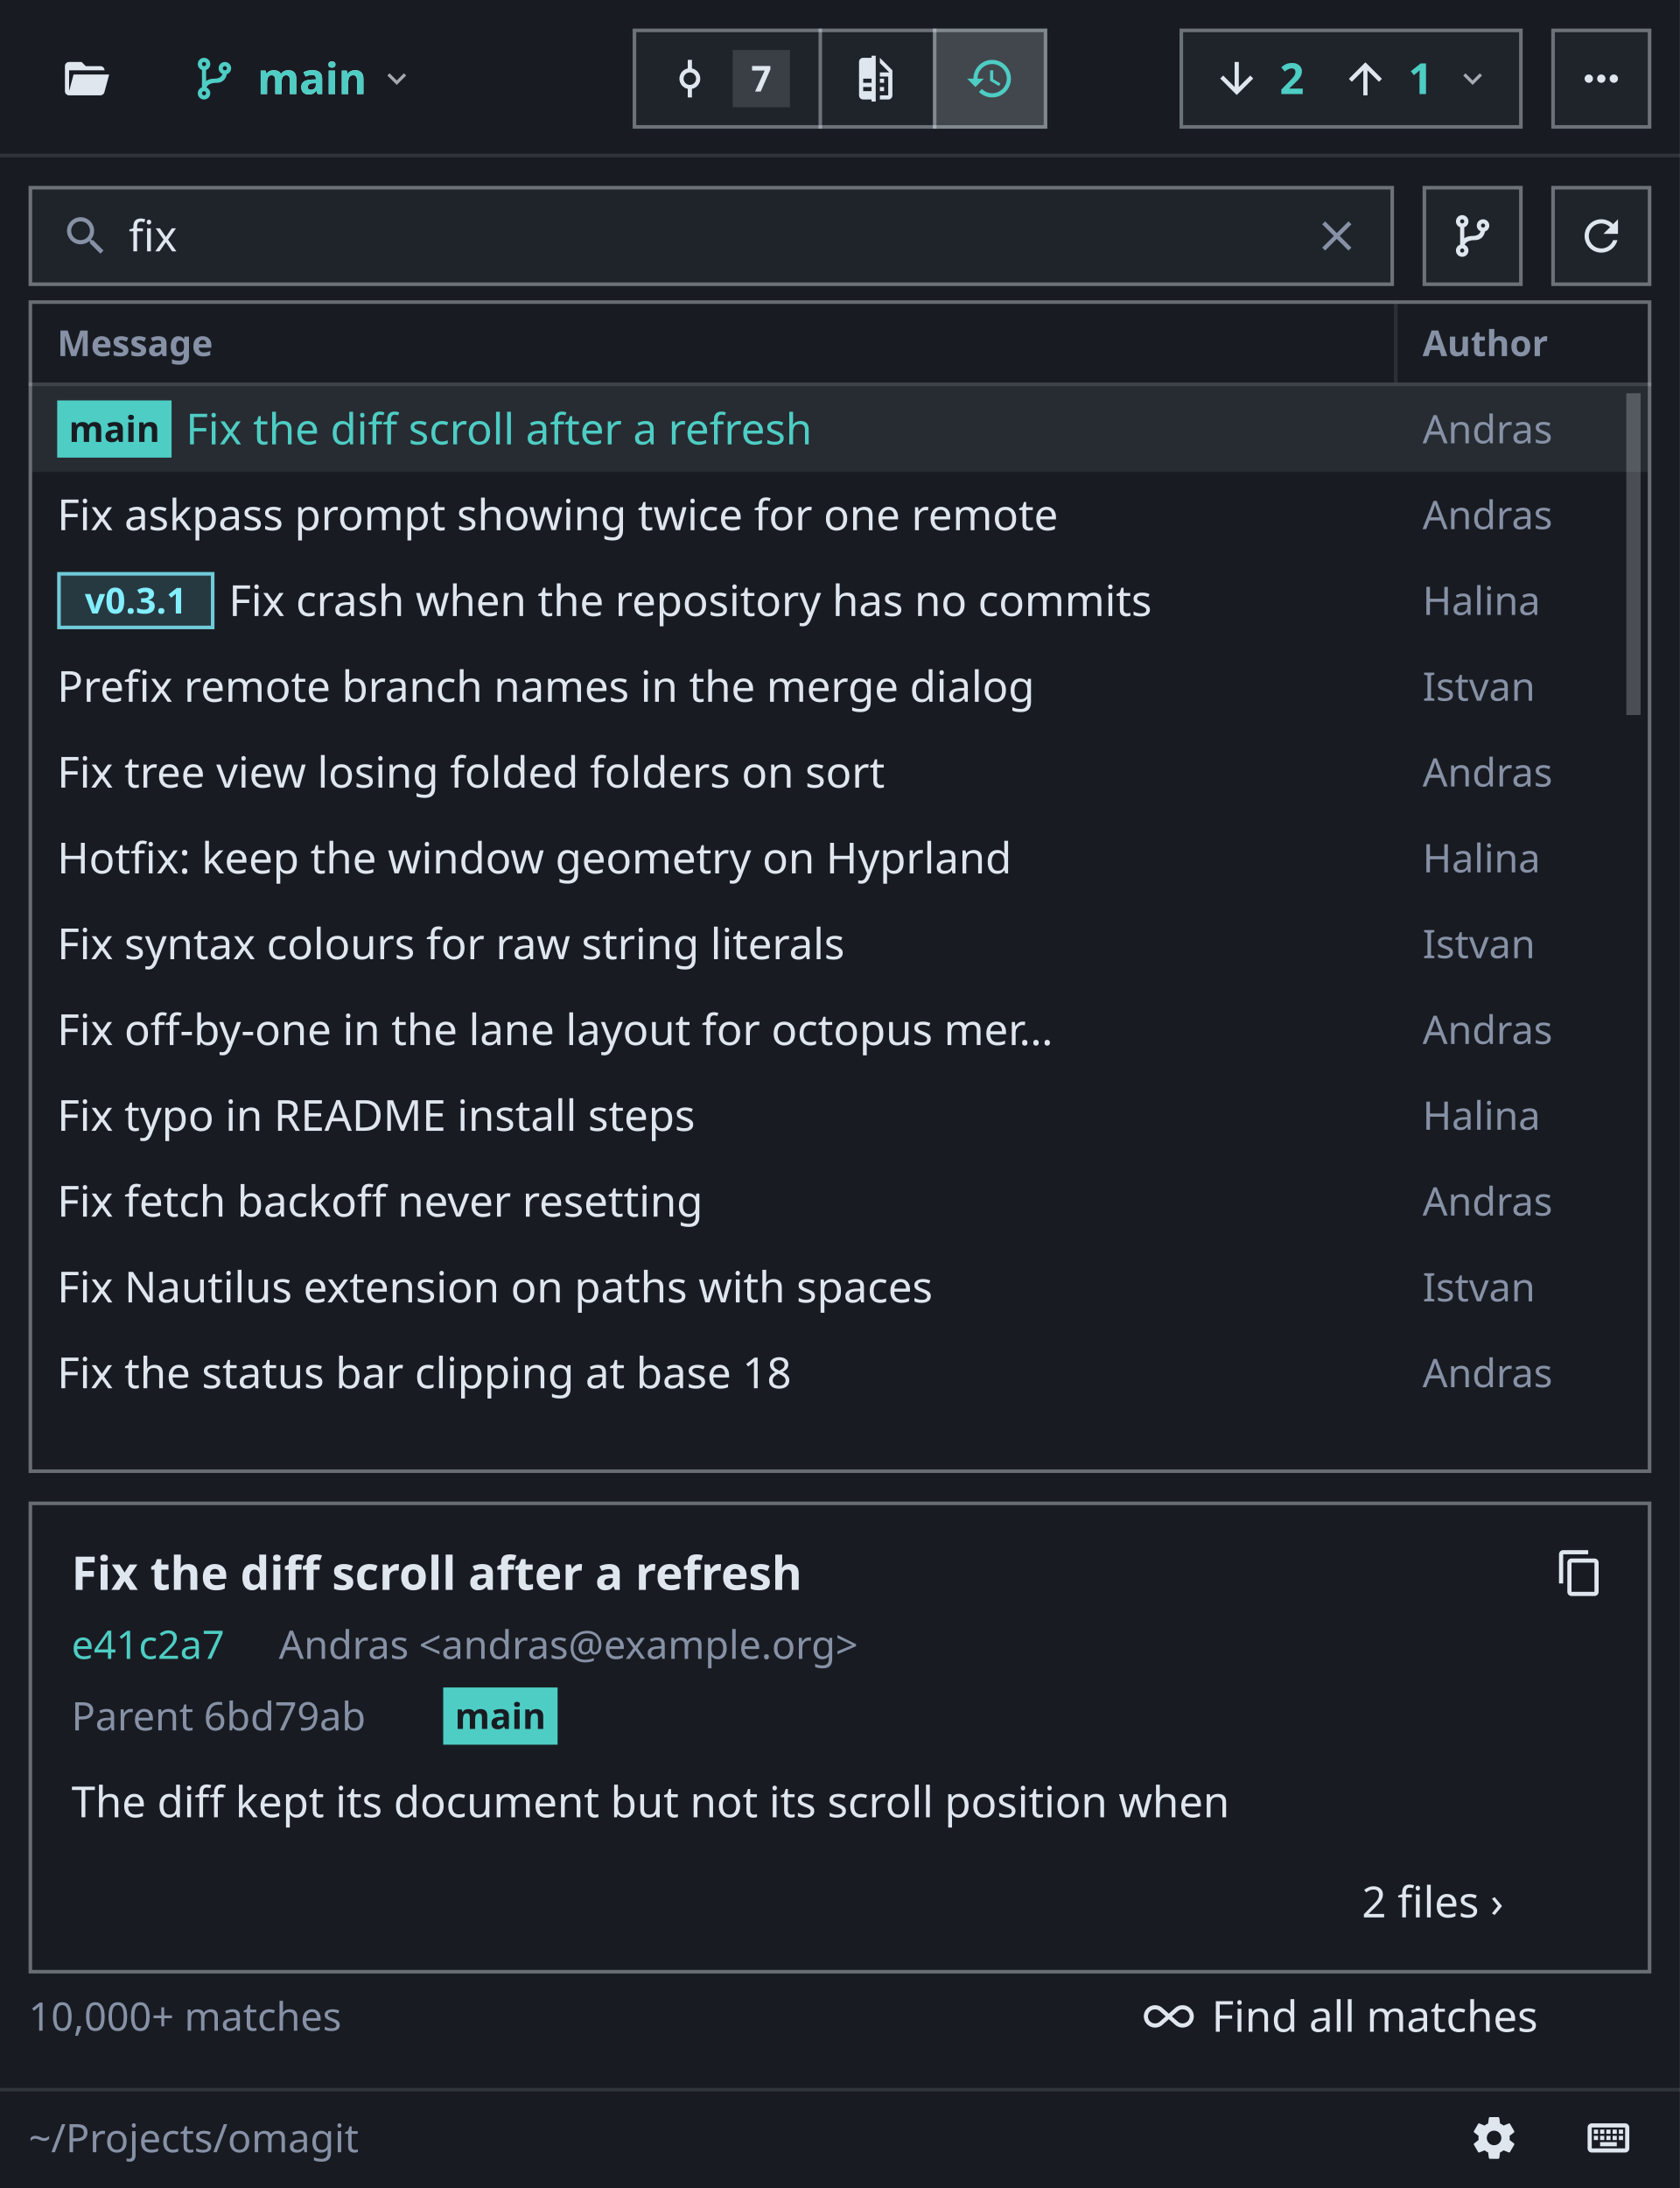
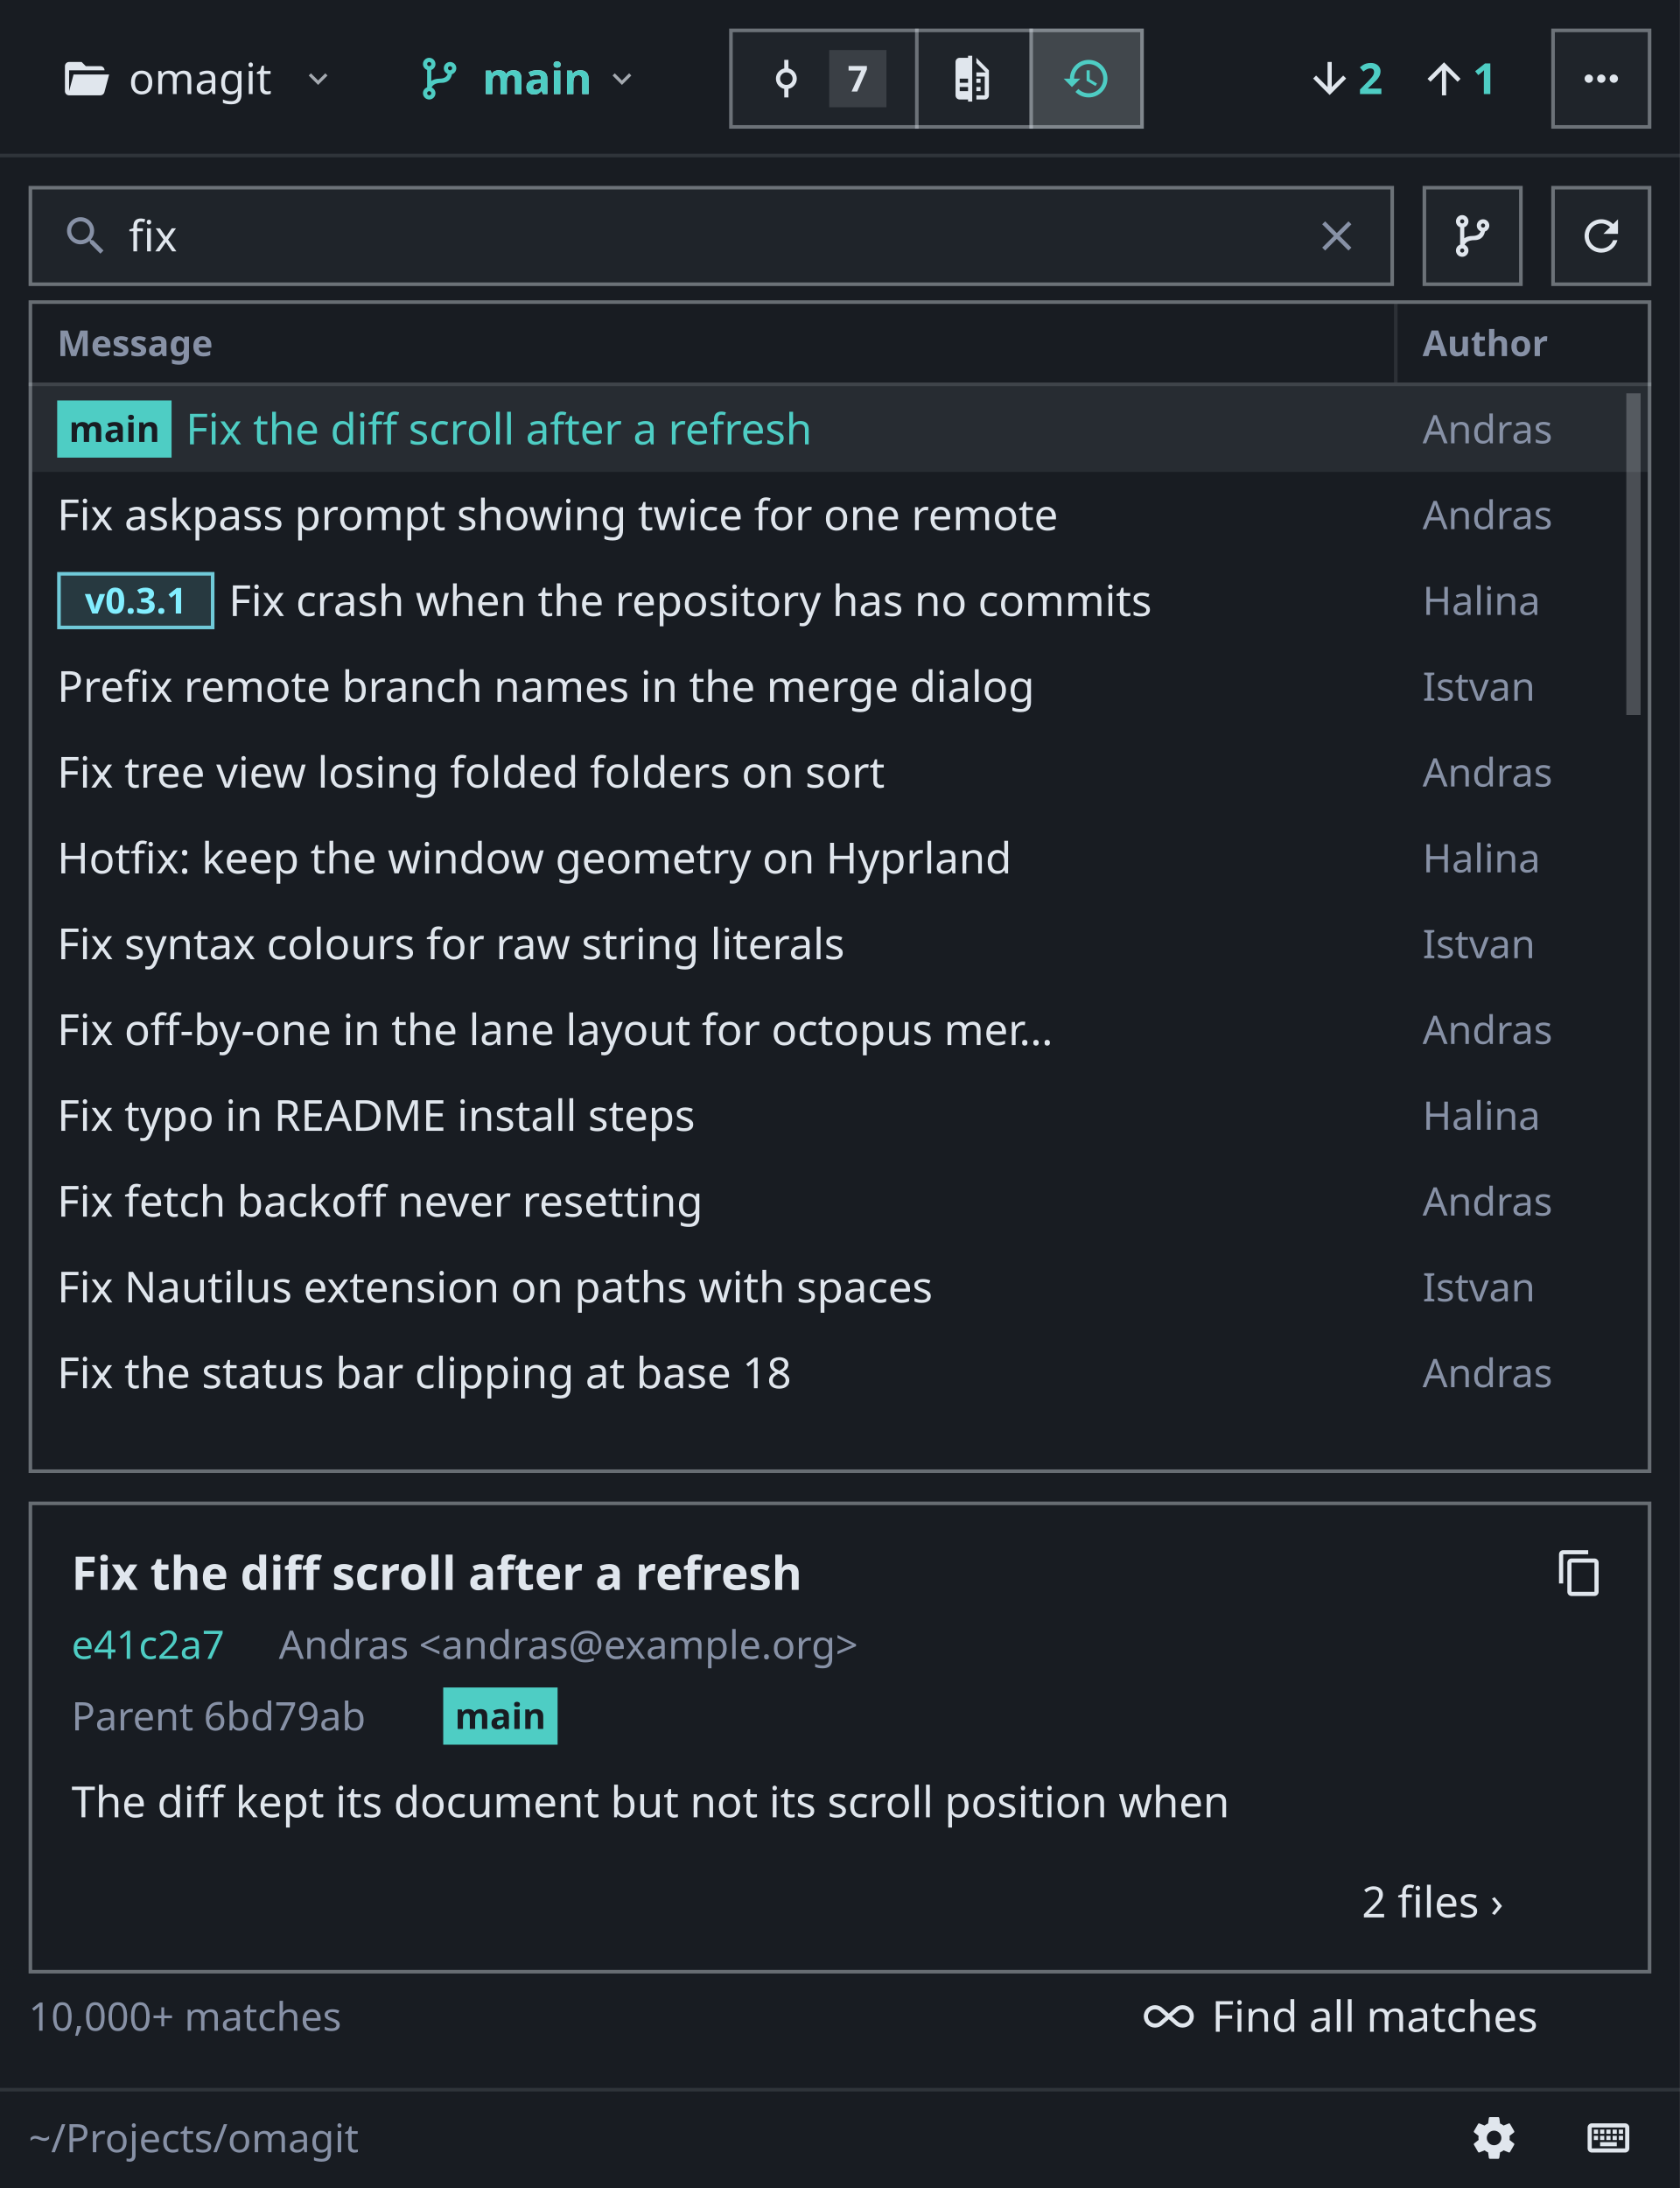
<svg xmlns="http://www.w3.org/2000/svg" id="A · Count-row action · Eighth · capped" width="470" height="612" viewBox="0 0 470 612">
  <rect x="0" y="0" width="470" height="612" id="window" fill="#181c22" />
  <g id="TopBar">
    <g id="RepoChip">
      <g id="icon/folderOpen" transform="translate(17,15) scale(0.5833)">
        <path d="M19,20H4C2.89,20 2,19.1 2,18V6C2,4.89 2.89,4 4,4H10L12,6H19A2,2 0 0,1 21,8H21L4,8V18L6.14,10H23.21L20.93,18.5C20.7,19.37 19.92,20 19,20Z" fill="#e0e6ed" />
      </g>
+       <text x="36" y="26.3" font-family="JetBrains Mono" font-size="12" font-weight="400" fill="#e0e6ed" id="label" xml:space="preserve">omagit</text>
+       <g id="icon/chevron" transform="translate(83.75,16.75) scale(0.4375)">
+         <path d="M7.41,8.58L12,13.17L16.59,8.58L18,10L12,16L6,10L7.41,8.58Z" fill="#e0e6ed" fill-opacity="0.7" />
+       </g>
    </g>
    <g id="BranchChip">
-       <g id="icon/branch" transform="translate(53,15) scale(0.5833)">
+       <g id="icon/branch" transform="translate(116,15) scale(0.5833)">
        <path d="M13,14C9.64,14 8.54,15.35 8.18,16.24C9.25,16.7 10,17.76 10,19A3,3 0 0,1 7,22A3,3 0 0,1 4,19C4,17.69 4.83,16.58 6,16.17V7.83C4.83,7.42 4,6.31 4,5A3,3 0 0,1 7,2A3,3 0 0,1 10,5C10,6.31 9.17,7.42 8,7.83V13.12C8.88,12.47 10.16,12 12,12C14.67,12 15.56,10.66 15.85,9.77C14.77,9.32 14,8.25 14,7A3,3 0 0,1 17,4A3,3 0 0,1 20,7C20,8.34 19.12,9.5 17.91,9.86C17.65,11.29 16.68,14 13,14M7,18A1,1 0 0,0 6,19A1,1 0 0,0 7,20A1,1 0 0,0 8,19A1,1 0 0,0 7,18M7,4A1,1 0 0,0 6,5A1,1 0 0,0 7,6A1,1 0 0,0 8,5A1,1 0 0,0 7,4M17,6A1,1 0 0,0 16,7A1,1 0 0,0 17,8A1,1 0 0,0 18,7A1,1 0 0,0 17,6Z" fill="#4ecdc4" />
      </g>
-       <text x="72" y="26.3" font-family="JetBrains Mono" font-size="12" font-weight="700" fill="#e0e6ed" id="label" xml:space="preserve">main</text>
-       <g id="icon/chevron" transform="translate(105.75,16.75) scale(0.4375)">
+       <text x="135" y="26.3" font-family="JetBrains Mono" font-size="12" font-weight="700" fill="#e0e6ed" id="label" xml:space="preserve">main</text>
+       <g id="icon/chevron" transform="translate(168.75,16.75) scale(0.4375)">
        <path d="M7.41,8.58L12,13.17L16.59,8.58L18,10L12,16L6,10L7.41,8.58Z" fill="#e0e6ed" fill-opacity="0.7" />
      </g>
    </g>
    <g id="BranchChip/label-accent">
-       <text x="72" y="26.3" font-family="JetBrains Mono" font-size="12" font-weight="700" fill="#4ecdc4" xml:space="preserve">main</text>
+       <text x="135" y="26.3" font-family="JetBrains Mono" font-size="12" font-weight="700" fill="#4ecdc4" xml:space="preserve">main</text>
    </g>
    <g id="More">
      <rect x="434" y="8" width="28" height="28" id="fill" fill="#e0e6ed" fill-opacity="0.04" />
      <rect x="434.5" y="8.5" width="27" height="27" id="border" fill="none" stroke="#e0e6ed" stroke-width="1" stroke-opacity="0.4" />
      <g id="icon/dots" transform="translate(441,15) scale(0.5833)">
        <path d="M16,12A2,2 0 0,1 18,10A2,2 0 0,1 20,12A2,2 0 0,1 18,14A2,2 0 0,1 16,12M10,12A2,2 0 0,1 12,10A2,2 0 0,1 14,12A2,2 0 0,1 12,14A2,2 0 0,1 10,12M4,12A2,2 0 0,1 6,10A2,2 0 0,1 8,12A2,2 0 0,1 6,14A2,2 0 0,1 4,12Z" fill="#e0e6ed" />
      </g>
    </g>
    <g id="SyncDropdown">
-       <rect x="330" y="8" width="96" height="28" fill="#e0e6ed" fill-opacity="0.04" />
-       <rect x="330.5" y="8.5" width="95" height="27" fill="none" stroke="#e0e6ed" stroke-width="1" stroke-opacity="0.4" />
-       <g id="icon/down" transform="translate(339,15) scale(0.5833)">
+       <g id="icon/down" transform="translate(365,15) scale(0.5833)">
        <path d="M11,4H13V16L18.5,10.5L19.92,11.92L12,19.84L4.08,11.92L5.5,10.5L11,16V4Z" fill="#e0e6ed" />
      </g>
-       <text x="358" y="26.3" font-family="JetBrains Mono" font-size="12" font-weight="700" fill="#4ecdc4" xml:space="preserve">2</text>
-       <g id="icon/up" transform="translate(375,15) scale(0.5833)">
+       <text x="380" y="26.3" font-family="JetBrains Mono" font-size="12" font-weight="700" fill="#4ecdc4" xml:space="preserve">2</text>
+       <g id="icon/up" transform="translate(397,15) scale(0.5833)">
        <path d="M13,20H11V8L5.5,13.5L4.08,12.08L12,4.16L19.92,12.08L18.5,13.5L13,8V20Z" fill="#e0e6ed" />
      </g>
-       <text x="394" y="26.3" font-family="JetBrains Mono" font-size="12" font-weight="700" fill="#4ecdc4" xml:space="preserve">1</text>
-       <g id="icon/chevron" transform="translate(406.75,16.75) scale(0.4375)">
-         <path d="M7.41,8.58L12,13.17L16.59,8.58L18,10L12,16L6,10L7.41,8.58Z" fill="#e0e6ed" fill-opacity="0.7" />
-       </g>
+       <text x="412" y="26.3" font-family="JetBrains Mono" font-size="12" font-weight="700" fill="#4ecdc4" xml:space="preserve">1</text>
    </g>
    <g id="NavTabs">
-       <rect x="177" y="8" width="116" height="28" id="fill" fill="#e0e6ed" fill-opacity="0.04" />
+       <rect x="204" y="8" width="116" height="28" id="fill" fill="#e0e6ed" fill-opacity="0.04" />
      <g id="Segment/normal commit">
-         <g id="icon/commit" transform="translate(186,15) scale(0.5833)">
+         <g id="icon/commit" transform="translate(213,15) scale(0.5833)">
          <path d="M17,12C17,14.42 15.28,16.44 13,16.9V21H11V16.9C8.72,16.44 7,14.42 7,12C7,9.58 8.72,7.56 11,7.1V3H13V7.1C15.28,7.56 17,9.58 17,12M12,9A3,3 0 0,0 9,12A3,3 0 0,0 12,15A3,3 0 0,0 15,12A3,3 0 0,0 12,9Z" fill="#e0e6ed" />
        </g>
-         <rect x="205" y="14" width="16" height="16" fill="#e0e6ed" fill-opacity="0.14" />
-         <text x="213" y="25.6" font-family="JetBrains Mono" font-size="10" font-weight="700" fill="#e0e6ed" text-anchor="middle" xml:space="preserve">7</text>
+         <rect x="232" y="14" width="16" height="16" fill="#e0e6ed" fill-opacity="0.14" />
+         <text x="240" y="25.6" font-family="JetBrains Mono" font-size="10" font-weight="700" fill="#e0e6ed" text-anchor="middle" xml:space="preserve">7</text>
      </g>
      <g id="Segment/normal diff">
-         <g id="icon/diff" transform="translate(238,15) scale(0.5833)">
+         <g id="icon/diff" transform="translate(265,15) scale(0.5833)">
          <path d="M10,18H6V16H10V18M10,14H6V12H10V14M10,1V2H6C4.89,2 4,2.89 4,4V20A2,2 0 0,0 6,22H10V23H12V1H10M20,8V20C20,21.11 19.11,22 18,22H14V20H18V11H14V9H18.5L14,4.5V2L20,8M16,14H14V12H16V14M16,18H14V16H16V18Z" fill="#e0e6ed" />
        </g>
      </g>
-       <rect x="229" y="8" width="1" height="28" fill="#e0e6ed" fill-opacity="0.4" />
+       <rect x="256" y="8" width="1" height="28" fill="#e0e6ed" fill-opacity="0.4" />
      <g id="Segment/selected history">
-         <rect x="261" y="8" width="32" height="28" fill="#e0e6ed" fill-opacity="0.18" />
-         <g id="icon/history" transform="translate(270,15) scale(0.5833)">
+         <rect x="288" y="8" width="32" height="28" fill="#e0e6ed" fill-opacity="0.18" />
+         <g id="icon/history" transform="translate(297,15) scale(0.5833)">
          <path d="M13.5,8H12V13L16.28,15.54L17,14.33L13.5,12.25V8M13,3A9,9 0 0,0 4,12H1L4.96,16.03L9,12H6A7,7 0 0,1 13,5A7,7 0 0,1 20,12A7,7 0 0,1 13,19C11.07,19 9.32,18.21 8.06,16.94L6.64,18.36C8.27,20 10.5,21 13,21A9,9 0 0,0 22,12A9,9 0 0,0 13,3" fill="#4ecdc4" />
        </g>
      </g>
-       <rect x="261" y="8" width="1" height="28" fill="#e0e6ed" fill-opacity="0.4" />
-       <rect x="177.5" y="8.5" width="115" height="27" id="border" fill="none" stroke="#e0e6ed" stroke-width="1" stroke-opacity="0.4" />
+       <rect x="288" y="8" width="1" height="28" fill="#e0e6ed" fill-opacity="0.4" />
+       <rect x="204.5" y="8.5" width="115" height="27" id="border" fill="none" stroke="#e0e6ed" stroke-width="1" stroke-opacity="0.4" />
    </g>
    <rect x="0" y="43" width="470" height="1" fill="#e0e6ed" fill-opacity="0.12" />
  </g>
  <g id="Footer">
    <rect x="0" y="584" width="470" height="1" fill="#e0e6ed" fill-opacity="0.12" />
    <text x="8" y="602.0" font-family="JetBrains Mono" font-size="11" font-weight="400" fill="#8791a6" xml:space="preserve">~/Projects/omagit</text>
    <g id="Settings">
      <g id="icon/cog" transform="translate(411,591) scale(0.5833)">
        <path d="M12,15.5A3.5,3.5 0 0,1 8.5,12A3.5,3.5 0 0,1 12,8.5A3.5,3.5 0 0,1 15.5,12A3.5,3.5 0 0,1 12,15.5M19.43,12.97C19.47,12.65 19.5,12.33 19.5,12C19.5,11.67 19.47,11.34 19.43,11L21.54,9.37C21.73,9.22 21.78,8.95 21.66,8.73L19.66,5.27C19.54,5.05 19.27,4.96 19.05,5.05L16.56,6.05C16.04,5.66 15.5,5.32 14.87,5.07L14.5,2.42C14.46,2.18 14.25,2 14,2H10C9.75,2 9.54,2.18 9.5,2.42L9.13,5.07C8.5,5.32 7.96,5.66 7.44,6.05L4.95,5.05C4.73,4.96 4.46,5.05 4.34,5.27L2.34,8.73C2.21,8.95 2.27,9.22 2.46,9.37L4.57,11C4.53,11.34 4.5,11.67 4.5,12C4.5,12.33 4.53,12.65 4.57,12.97L2.46,14.63C2.27,14.78 2.21,15.05 2.34,15.27L4.34,18.73C4.46,18.95 4.73,19.03 4.95,18.95L7.44,17.94C7.96,18.34 8.5,18.68 9.13,18.93L9.5,21.58C9.54,21.82 9.75,22 10,22H14C14.25,22 14.46,21.82 14.5,21.58L14.87,18.93C15.5,18.67 16.04,18.34 16.56,17.94L19.05,18.95C19.27,19.03 19.54,18.95 19.66,18.73L21.66,15.27C21.78,15.05 21.73,14.78 21.54,14.63L19.43,12.97Z" fill="#e0e6ed" />
      </g>
    </g>
    <g id="Keybindings">
      <g id="icon/keyboard" transform="translate(443,591) scale(0.5833)">
        <path d="M4,5A2,2 0 0,0 2,7V17A2,2 0 0,0 4,19H20A2,2 0 0,0 22,17V7A2,2 0 0,0 20,5H4M4,7H20V17H4V7M5,8V10H7V8H5M8,8V10H10V8H8M11,8V10H13V8H11M14,8V10H16V8H14M17,8V10H19V8H17M5,11V13H7V11H5M8,11V13H10V11H8M11,11V13H13V11H11M14,11V13H16V11H14M17,11V13H19V11H17M8,14V16H16V14H8Z" fill="#e0e6ed" />
      </g>
    </g>
  </g>
  <g id="HistoryPage">
    <g id="Field/normal">
      <rect x="8" y="52" width="382" height="28" id="fill" fill="#e0e6ed" fill-opacity="0.04" />
      <rect x="8.5" y="52.5" width="381" height="27" id="border" fill="none" stroke="#e0e6ed" stroke-width="1" stroke-opacity="0.4" />
      <g id="icon/search" transform="translate(17,59) scale(0.5833)">
        <path d="M9.5,3A6.5,6.5 0 0,1 16,9.5C16,11.11 15.41,12.59 14.44,13.73L14.71,14H15.5L20.5,19L19,20.5L14,15.5V14.71L13.73,14.44C12.59,15.41 11.11,16 9.5,16A6.5,6.5 0 0,1 3,9.5A6.5,6.5 0 0,1 9.5,3M9.5,5C7,5 5,7 5,9.5C5,12 7,14 9.5,14C12,14 14,12 14,9.5C14,7 12,5 9.5,5Z" fill="#8791a6" />
      </g>
      <text x="36" y="70.3" font-family="JetBrains Mono" font-size="12" font-weight="400" fill="#e0e6ed" id="value" xml:space="preserve">fix</text>
      <g id="icon/close" transform="translate(367,59) scale(0.5833)">
        <path d="M19,6.41L17.59,5L12,10.59L6.41,5L5,6.41L10.59,12L5,17.59L6.41,19L12,13.41L17.59,19L19,17.59L13.41,12L19,6.41Z" fill="#8791a6" />
      </g>
    </g>
    <g id="AllBranches">
      <rect x="398" y="52" width="28" height="28" id="fill" fill="#e0e6ed" fill-opacity="0.04" />
      <rect x="398.5" y="52.5" width="27" height="27" id="border" fill="none" stroke="#e0e6ed" stroke-width="1" stroke-opacity="0.4" />
      <g id="icon/branch" transform="translate(405,59) scale(0.5833)">
        <path d="M13,14C9.64,14 8.54,15.35 8.18,16.24C9.25,16.7 10,17.76 10,19A3,3 0 0,1 7,22A3,3 0 0,1 4,19C4,17.69 4.83,16.58 6,16.17V7.83C4.83,7.42 4,6.31 4,5A3,3 0 0,1 7,2A3,3 0 0,1 10,5C10,6.31 9.17,7.42 8,7.83V13.12C8.88,12.47 10.16,12 12,12C14.67,12 15.56,10.66 15.85,9.77C14.77,9.32 14,8.25 14,7A3,3 0 0,1 17,4A3,3 0 0,1 20,7C20,8.34 19.12,9.5 17.91,9.86C17.65,11.29 16.68,14 13,14M7,18A1,1 0 0,0 6,19A1,1 0 0,0 7,20A1,1 0 0,0 8,19A1,1 0 0,0 7,18M7,4A1,1 0 0,0 6,5A1,1 0 0,0 7,6A1,1 0 0,0 8,5A1,1 0 0,0 7,4M17,6A1,1 0 0,0 16,7A1,1 0 0,0 17,8A1,1 0 0,0 18,7A1,1 0 0,0 17,6Z" fill="#e0e6ed" />
      </g>
    </g>
    <g id="Refresh">
      <rect x="434" y="52" width="28" height="28" id="fill" fill="#e0e6ed" fill-opacity="0.04" />
      <rect x="434.5" y="52.5" width="27" height="27" id="border" fill="none" stroke="#e0e6ed" stroke-width="1" stroke-opacity="0.4" />
      <g id="icon/refresh" transform="translate(441,59) scale(0.5833)">
        <path d="M17.65,6.35C16.2,4.9 14.21,4 12,4A8,8 0 0,0 4,12A8,8 0 0,0 12,20C15.73,20 18.84,17.45 19.73,14H17.65C16.83,16.33 14.61,18 12,18A6,6 0 0,1 6,12A6,6 0 0,1 12,6C13.66,6 15.14,6.69 16.22,7.78L13,11H20V4L17.65,6.35Z" fill="#e0e6ed" />
      </g>
    </g>
    <g id="CommitsTable">
      <rect x="8.5" y="84.5" width="453" height="327" fill="none" stroke="#e0e6ed" stroke-width="1" stroke-opacity="0.4" />
      <rect x="8" y="107" width="454" height="1" fill="#e0e6ed" fill-opacity="0.2" />
      <text x="16" y="99.6" font-family="JetBrains Mono" font-size="10" font-weight="700" fill="#8791a6" xml:space="preserve">Message</text>
      <rect x="390" y="85" width="1" height="22" fill="#e0e6ed" fill-opacity="0.1" />
      <text x="398" y="99.6" font-family="JetBrains Mono" font-size="10" font-weight="700" fill="#8791a6" xml:space="preserve">Author</text>
      <g id="CommitRow/selected e41c2a7">
        <rect x="9" y="108" width="452" height="24" fill="#e0e6ed" fill-opacity="0.08" />
        <g id="RefChip/head main">
          <rect x="16" y="112" width="32" height="16" fill="#4ecdc4" />
          <text x="32" y="123.6" font-family="JetBrains Mono" font-size="10" font-weight="700" fill="#181c22" text-anchor="middle" xml:space="preserve">main</text>
        </g>
        <text x="52" y="124.3" font-family="JetBrains Mono" font-size="12" font-weight="400" fill="#4ecdc4" xml:space="preserve">Fix the diff scroll after a refresh</text>
        <text x="398" y="124.0" font-family="JetBrains Mono" font-size="11" font-weight="400" fill="#8791a6" xml:space="preserve">Andras</text>
      </g>
      <g id="CommitRow/normal 8b0f3d1">
        <text x="16" y="148.3" font-family="JetBrains Mono" font-size="12" font-weight="400" fill="#e0e6ed" xml:space="preserve">Fix askpass prompt showing twice for one remote</text>
        <text x="398" y="148.0" font-family="JetBrains Mono" font-size="11" font-weight="400" fill="#8791a6" xml:space="preserve">Andras</text>
      </g>
      <g id="CommitRow/normal c93e5a0">
        <g id="RefChip/tag v0.3.1">
          <rect x="16" y="160" width="44" height="16" fill="#82eeff" fill-opacity="0.14" />
          <rect x="16.5" y="160.5" width="43" height="15" fill="none" stroke="#82eeff" stroke-width="1" stroke-opacity="0.8" />
          <text x="38" y="171.6" font-family="JetBrains Mono" font-size="10" font-weight="700" fill="#82eeff" text-anchor="middle" xml:space="preserve">v0.3.1</text>
        </g>
        <text x="64" y="172.3" font-family="JetBrains Mono" font-size="12" font-weight="400" fill="#e0e6ed" xml:space="preserve">Fix crash when the repository has no commits</text>
        <text x="398" y="172.0" font-family="JetBrains Mono" font-size="11" font-weight="400" fill="#8791a6" xml:space="preserve">Halina</text>
      </g>
      <g id="CommitRow/normal 51d7ee4">
        <text x="16" y="196.3" font-family="JetBrains Mono" font-size="12" font-weight="400" fill="#e0e6ed" xml:space="preserve">Prefix remote branch names in the merge dialog</text>
        <text x="398" y="196.0" font-family="JetBrains Mono" font-size="11" font-weight="400" fill="#8791a6" xml:space="preserve">Istvan</text>
      </g>
      <g id="CommitRow/normal 2a6f190">
        <text x="16" y="220.3" font-family="JetBrains Mono" font-size="12" font-weight="400" fill="#e0e6ed" xml:space="preserve">Fix tree view losing folded folders on sort</text>
        <text x="398" y="220.0" font-family="JetBrains Mono" font-size="11" font-weight="400" fill="#8791a6" xml:space="preserve">Andras</text>
      </g>
      <g id="CommitRow/normal f07b3c8">
        <text x="16" y="244.3" font-family="JetBrains Mono" font-size="12" font-weight="400" fill="#e0e6ed" xml:space="preserve">Hotfix: keep the window geometry on Hyprland</text>
        <text x="398" y="244.0" font-family="JetBrains Mono" font-size="11" font-weight="400" fill="#8791a6" xml:space="preserve">Halina</text>
      </g>
      <g id="CommitRow/normal 9e24d6b">
        <text x="16" y="268.3" font-family="JetBrains Mono" font-size="12" font-weight="400" fill="#e0e6ed" xml:space="preserve">Fix syntax colours for raw string literals</text>
        <text x="398" y="268.0" font-family="JetBrains Mono" font-size="11" font-weight="400" fill="#8791a6" xml:space="preserve">Istvan</text>
      </g>
      <g id="CommitRow/normal 06ac5f2">
        <text x="16" y="292.3" font-family="JetBrains Mono" font-size="12" font-weight="400" fill="#e0e6ed" xml:space="preserve">Fix off-by-one in the lane layout for octopus mer…</text>
        <text x="398" y="292.0" font-family="JetBrains Mono" font-size="11" font-weight="400" fill="#8791a6" xml:space="preserve">Andras</text>
      </g>
      <g id="CommitRow/normal 7d3b9a4">
        <text x="16" y="316.3" font-family="JetBrains Mono" font-size="12" font-weight="400" fill="#e0e6ed" xml:space="preserve">Fix typo in README install steps</text>
        <text x="398" y="316.0" font-family="JetBrains Mono" font-size="11" font-weight="400" fill="#8791a6" xml:space="preserve">Halina</text>
      </g>
      <g id="CommitRow/normal b85e017">
        <text x="16" y="340.3" font-family="JetBrains Mono" font-size="12" font-weight="400" fill="#e0e6ed" xml:space="preserve">Fix fetch backoff never resetting</text>
        <text x="398" y="340.0" font-family="JetBrains Mono" font-size="11" font-weight="400" fill="#8791a6" xml:space="preserve">Andras</text>
      </g>
      <g id="CommitRow/normal 3c1f6e9">
        <text x="16" y="364.3" font-family="JetBrains Mono" font-size="12" font-weight="400" fill="#e0e6ed" xml:space="preserve">Fix Nautilus extension on paths with spaces</text>
        <text x="398" y="364.0" font-family="JetBrains Mono" font-size="11" font-weight="400" fill="#8791a6" xml:space="preserve">Istvan</text>
      </g>
      <g id="CommitRow/normal d2e84b0">
        <text x="16" y="388.3" font-family="JetBrains Mono" font-size="12" font-weight="400" fill="#e0e6ed" xml:space="preserve">Fix the status bar clipping at base 18</text>
        <text x="398" y="388.0" font-family="JetBrains Mono" font-size="11" font-weight="400" fill="#8791a6" xml:space="preserve">Andras</text>
      </g>
      <rect x="455" y="110" width="4" height="90" id="Scrollbar" fill="#e0e6ed" fill-opacity="0.25" />
    </g>
    <g id="CommitDetails">
      <rect x="8.5" y="420.5" width="453" height="131" fill="none" stroke="#e0e6ed" stroke-width="1" stroke-opacity="0.4" />
      <g id="CopySha">
        <g id="icon/copy" transform="translate(435,433) scale(0.5833)">
          <path d="M19,21H8V7H19M19,5H8A2,2 0 0,0 6,7V21A2,2 0 0,0 8,23H19A2,2 0 0,0 21,21V7A2,2 0 0,0 19,5M16,1H4A2,2 0 0,0 2,3V17H4V3H16V1Z" fill="#e0e6ed" />
        </g>
      </g>
      <text x="20" y="444.7" font-family="JetBrains Mono" font-size="13" font-weight="700" fill="#e0e6ed" xml:space="preserve">Fix the diff scroll after a refresh</text>
      <text x="20" y="464.0" font-family="JetBrains Mono" font-size="11" font-weight="400" fill="#4ecdc4" xml:space="preserve">e41c2a7</text>
      <text x="78" y="464.0" font-family="JetBrains Mono" font-size="11" font-weight="400" fill="#8791a6" xml:space="preserve">Andras &lt;andras@example.org&gt;</text>
      <text x="20" y="484.0" font-family="JetBrains Mono" font-size="11" font-weight="400" fill="#8791a6" xml:space="preserve">Parent 6bd79ab</text>
      <g id="RefChip/head main">
        <rect x="124" y="472" width="32" height="16" fill="#4ecdc4" />
        <text x="140" y="483.6" font-family="JetBrains Mono" font-size="10" font-weight="700" fill="#181c22" text-anchor="middle" xml:space="preserve">main</text>
      </g>
      <text x="20" y="508.3" font-family="JetBrains Mono" font-size="12" font-weight="400" fill="#e0e6ed" xml:space="preserve">The diff kept its document but not its scroll position when</text>
      <g id="ShowFiles">
        <text x="381" y="536.3" font-family="JetBrains Mono" font-size="12" font-weight="400" fill="#e0e6ed" id="label" xml:space="preserve">2 files ›</text>
      </g>
    </g>
    <text x="8" y="568.0" font-family="JetBrains Mono" font-size="11" font-weight="400" fill="#8791a6" id="SearchCount" xml:space="preserve">10,000+ matches</text>
    <g id="FindAll">
      <g id="icon/infinity" transform="translate(320,557) scale(0.5833)">
        <path d="M18.6,6.62C21.58,6.62 24,9 24,12C24,14.96 21.58,17.37 18.6,17.37C17.15,17.37 15.8,16.81 14.78,15.8L12,13.34L9.17,15.85C8.2,16.82 6.84,17.38 5.4,17.38C2.42,17.38 0,14.96 0,12C0,9.04 2.42,6.62 5.4,6.62C6.84,6.62 8.2,7.18 9.22,8.2L12,10.66L14.83,8.15C15.8,7.18 17.16,6.62 18.6,6.62M7.8,14.39L10.5,12L7.84,9.65C7.16,8.97 6.31,8.62 5.4,8.62C3.53,8.62 2,10.13 2,12C2,13.87 3.53,15.38 5.4,15.38C6.31,15.38 7.16,15.03 7.8,14.39M16.2,9.61L13.5,12L16.16,14.35C16.84,15.03 17.7,15.38 18.6,15.38C20.47,15.38 22,13.87 22,12C22,10.13 20.47,8.62 18.6,8.62C17.69,8.62 16.84,8.97 16.2,9.61Z" fill="#e0e6ed" />
      </g>
      <text x="339" y="568.3" font-family="JetBrains Mono" font-size="12" font-weight="400" fill="#e0e6ed" id="label" xml:space="preserve">Find all matches</text>
    </g>
  </g>
</svg>
